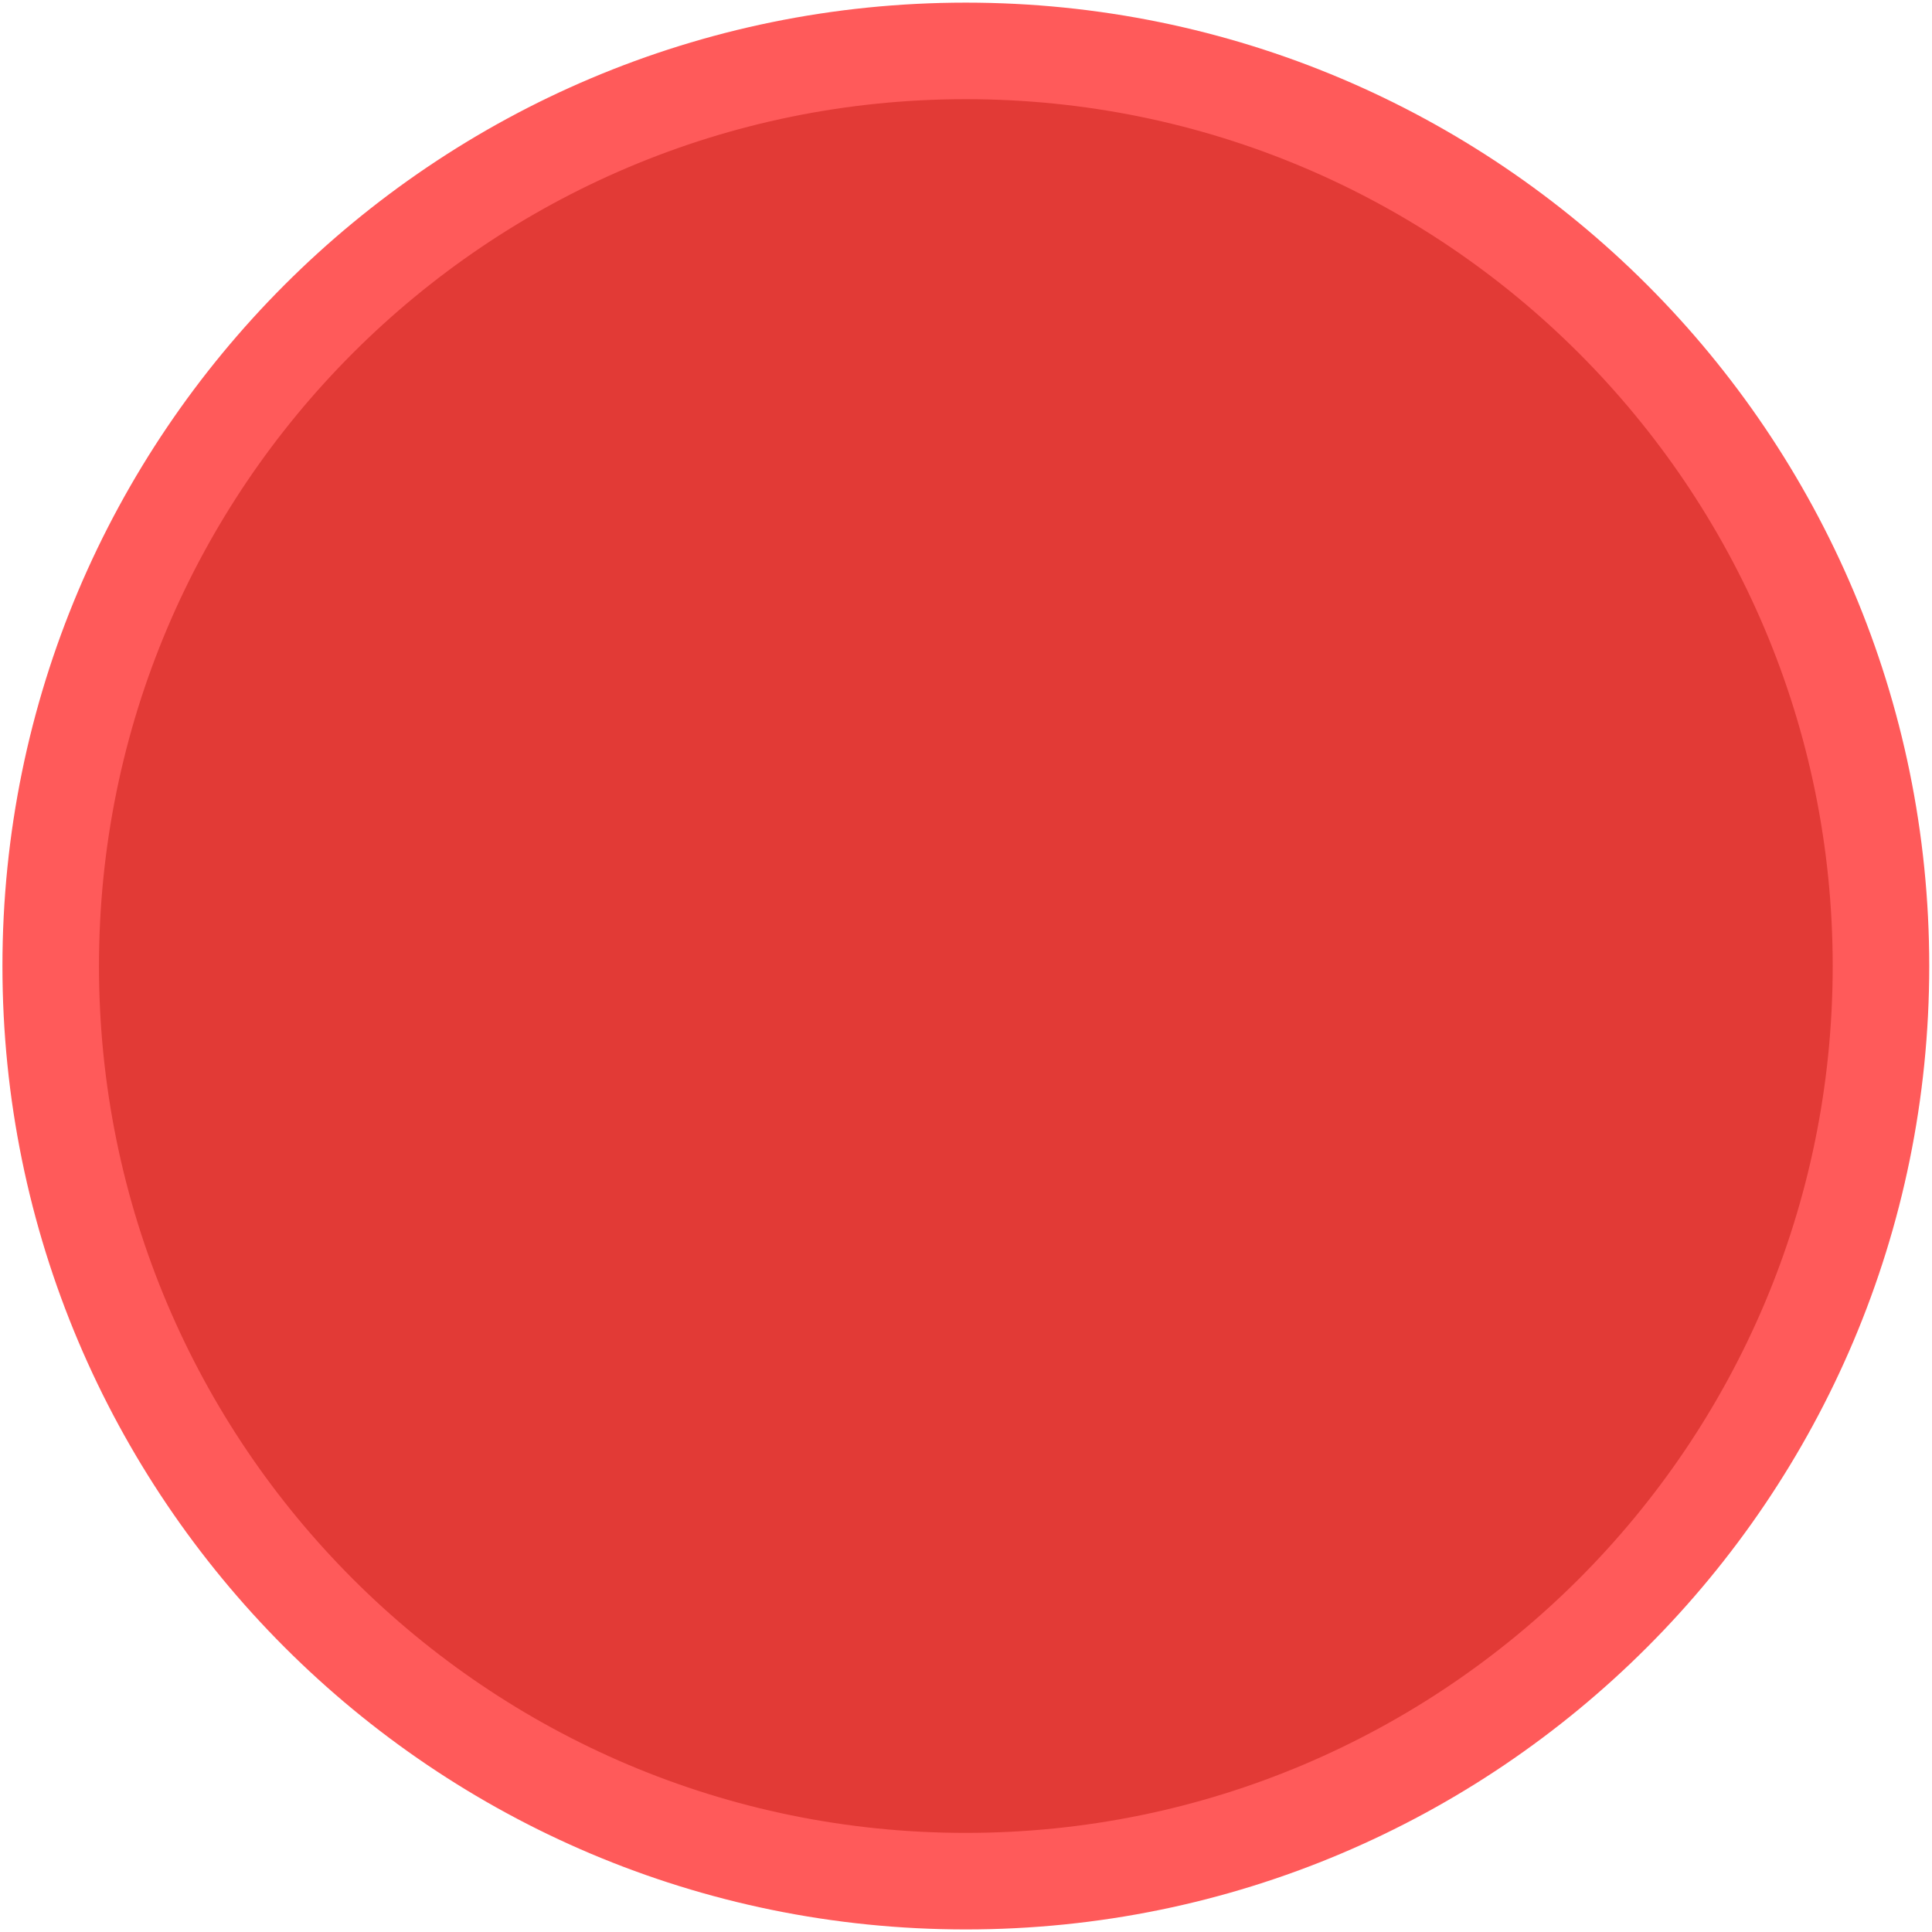
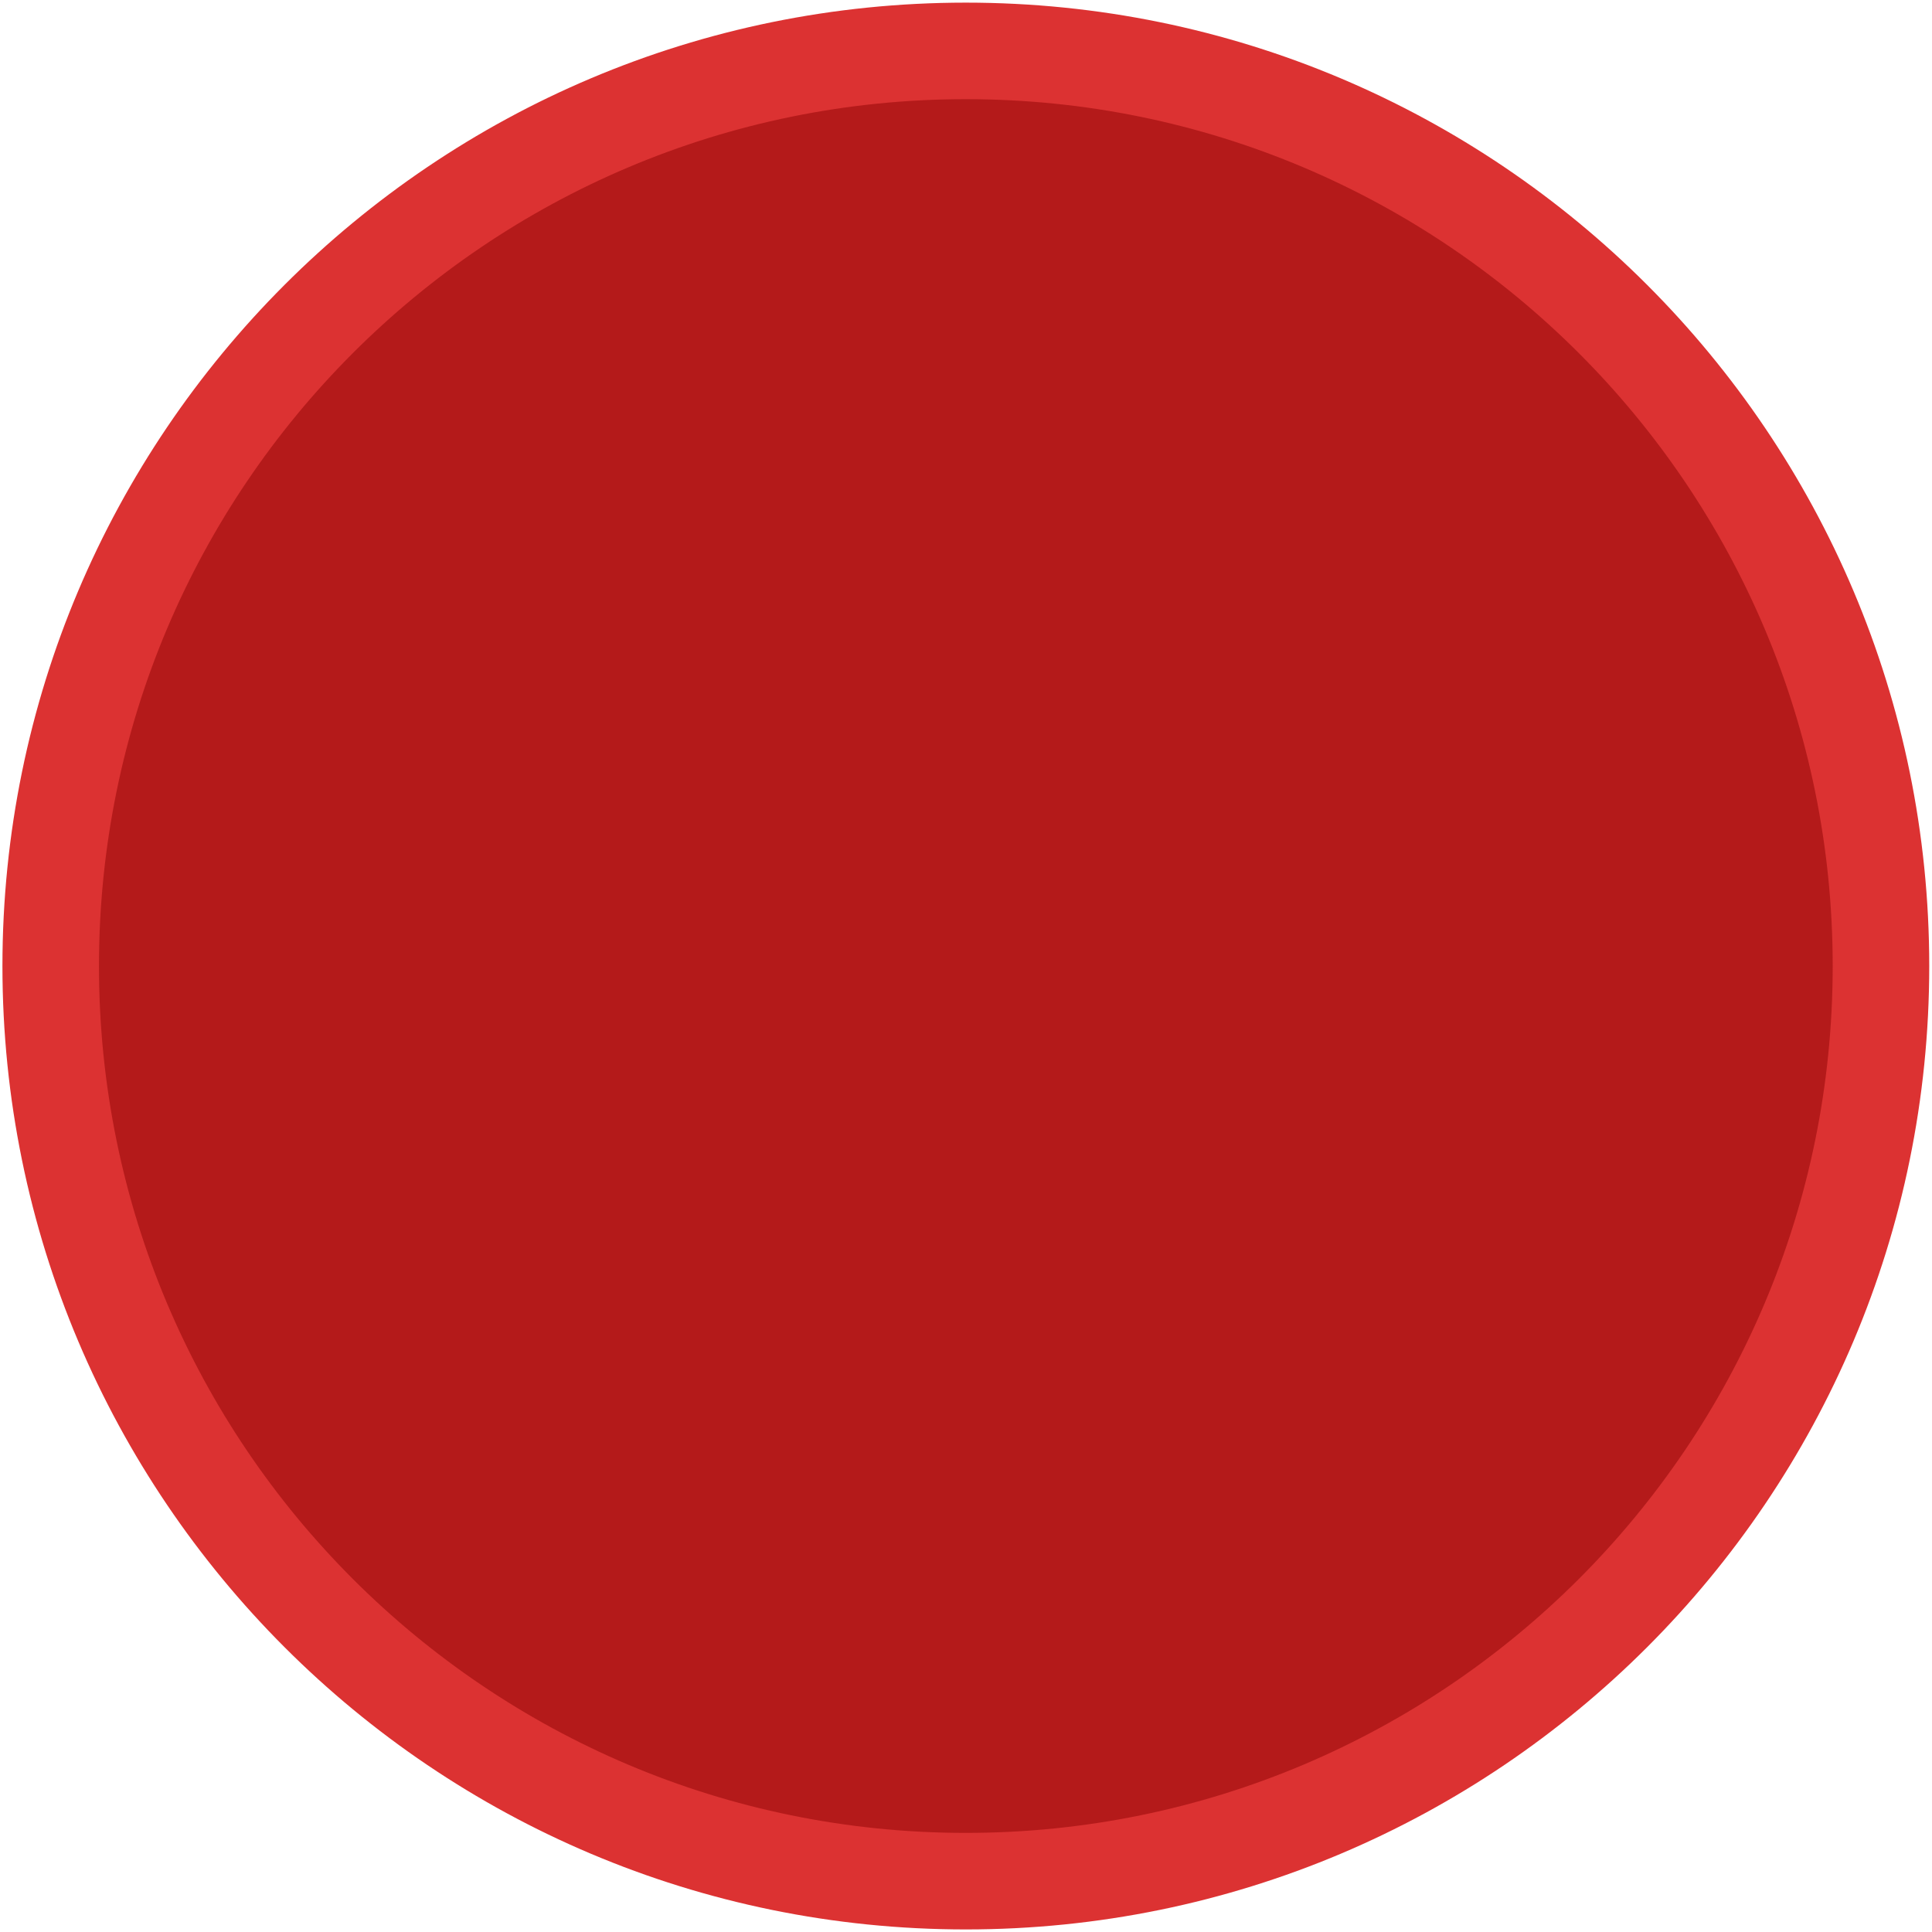
<svg xmlns="http://www.w3.org/2000/svg" id="svg8" version="1.1" viewBox="0 0 5.292 5.292" height="20" width="20">
  <defs id="defs2" />
  <g transform="matrix(1.111111,0,0,1.111111,1.6391275e-8,-324.7083)" id="layer1">
-     <circle r="2.256" cy="294.619" cx="2.381" id="path815" style="opacity:1;fill:#e23a36;fill-opacity:1;stroke:#ff5a5a;stroke-width:0.238;stroke-linecap:round;stroke-linejoin:miter;stroke-miterlimit:4;stroke-dasharray:none;stroke-opacity:1;paint-order:markers fill stroke" />
+     <circle r="2.256" cy="294.619" cx="2.381" id="path815" style="opacity:1;fill:#b41a1a;fill-opacity:1;stroke:#dc3232;stroke-width:0.238;stroke-linecap:round;stroke-linejoin:miter;stroke-miterlimit:4;stroke-dasharray:none;stroke-opacity:1;paint-order:markers fill stroke" />
  </g>
</svg>
